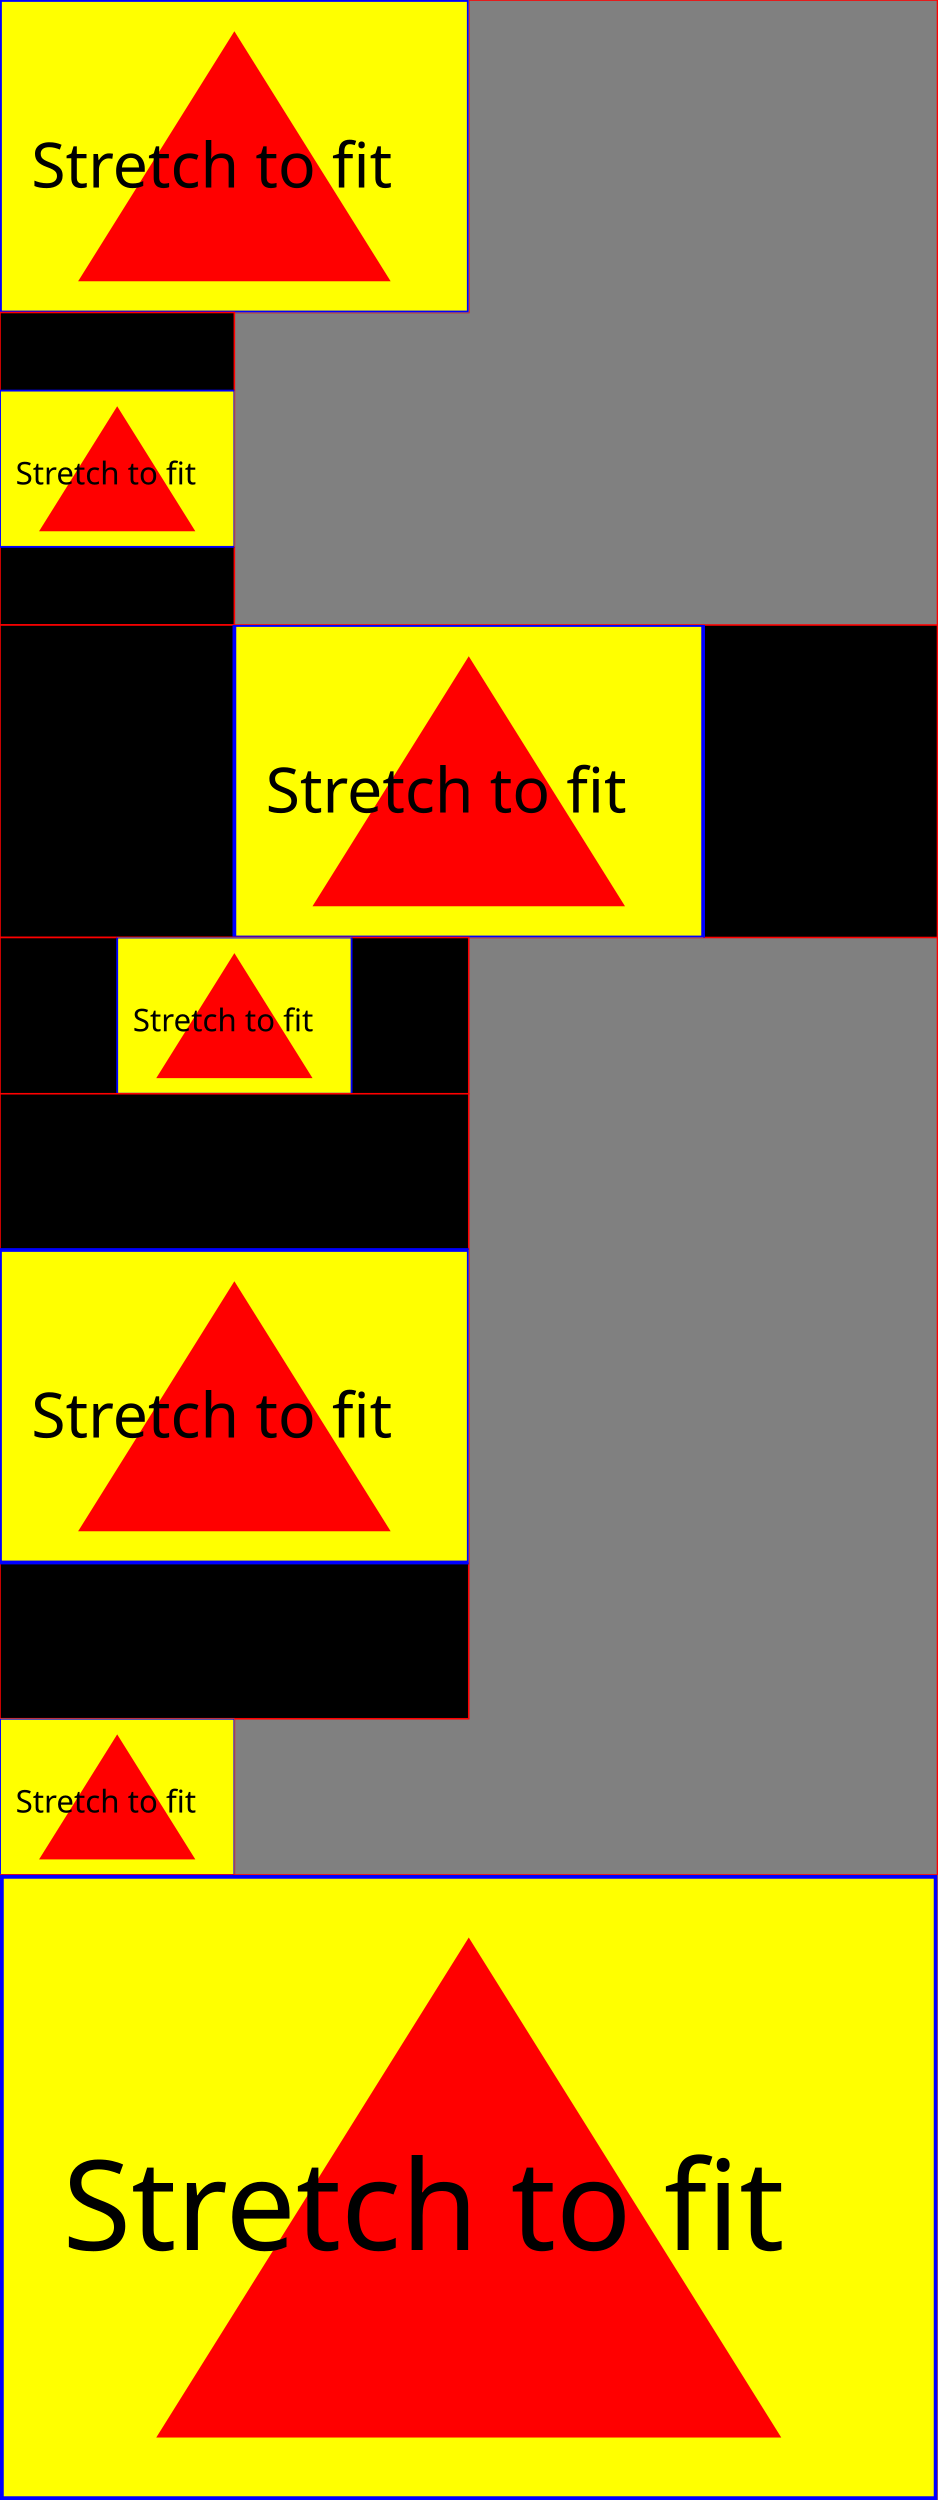
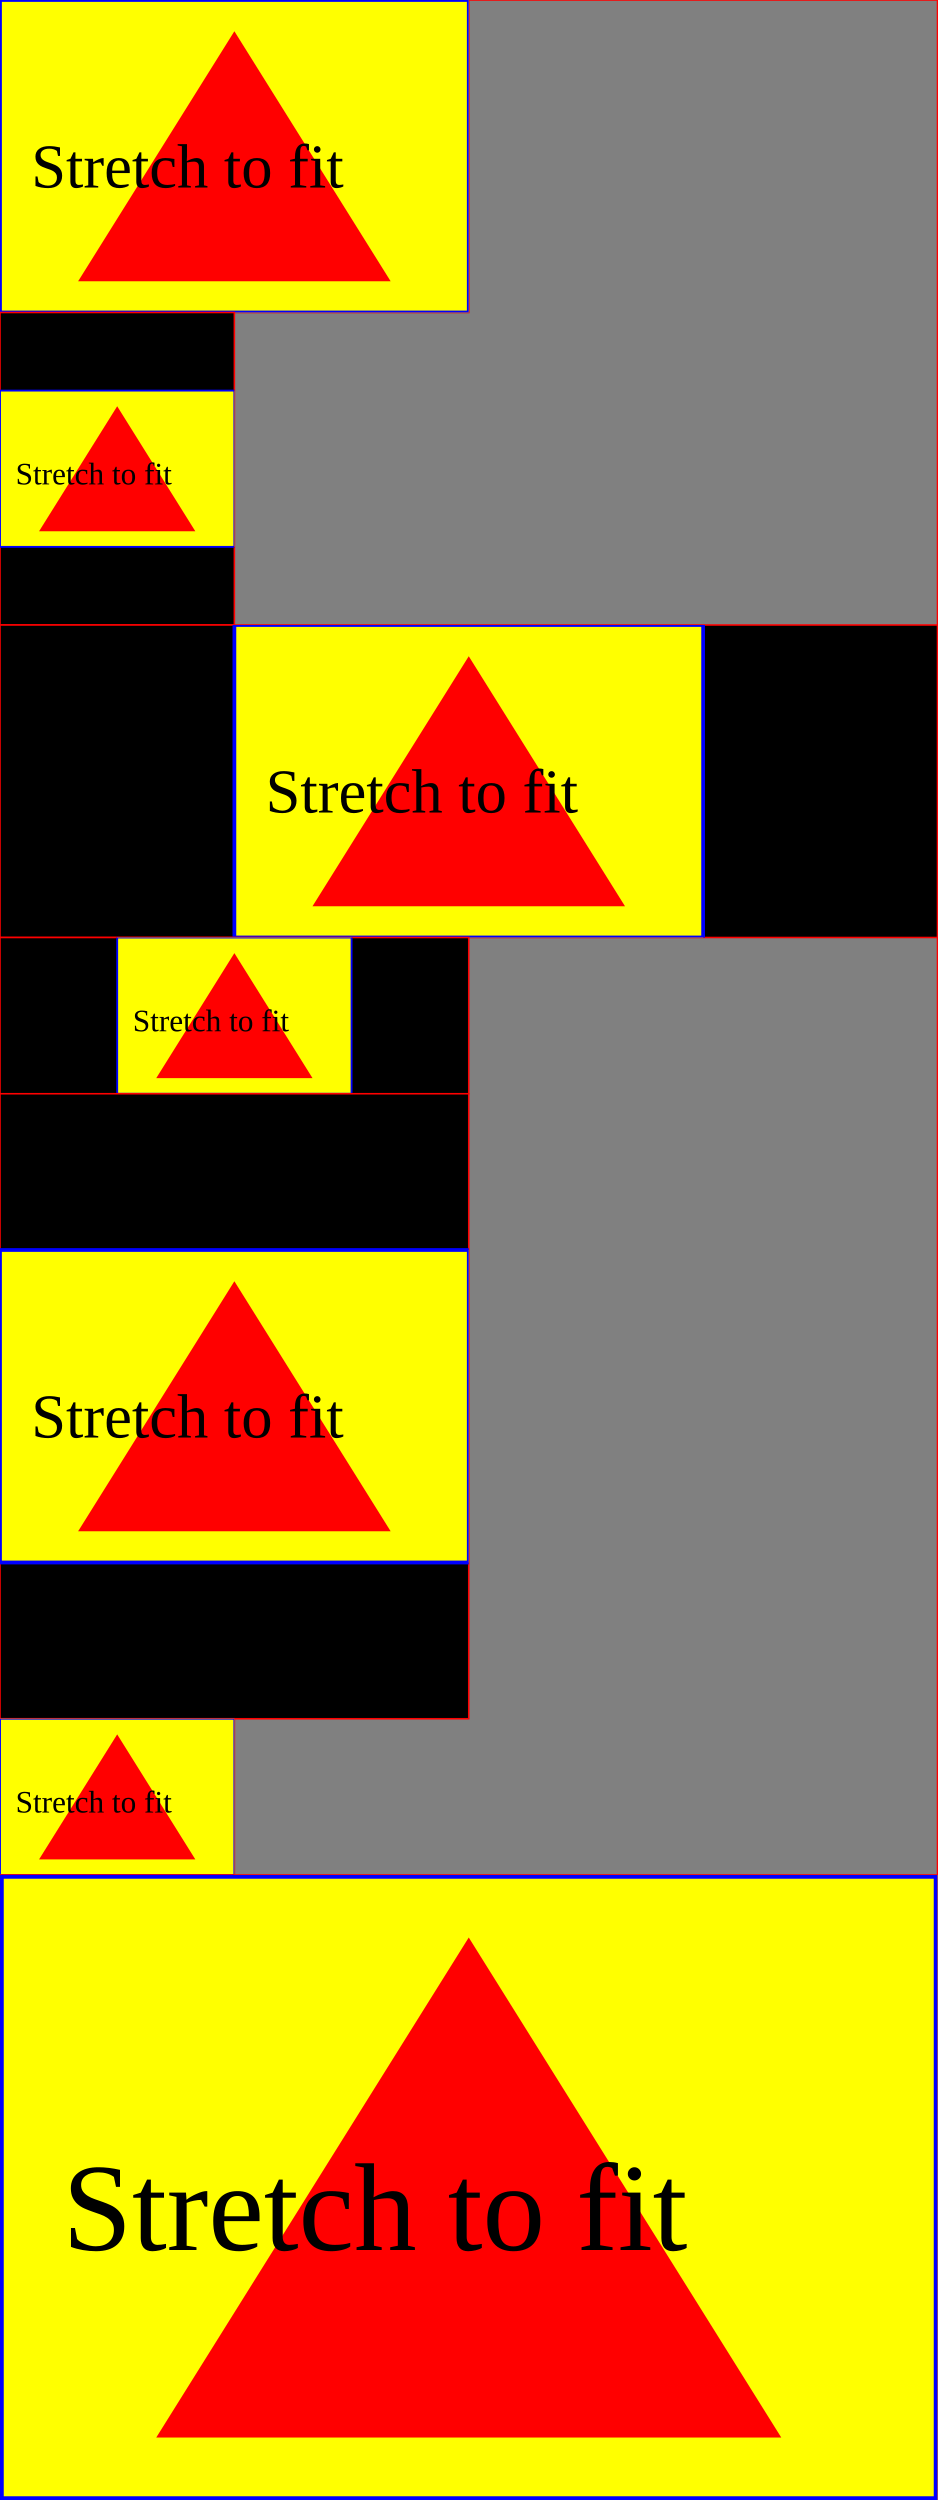
<svg xmlns="http://www.w3.org/2000/svg" version="1.1" baseProfile="full" width="600" height="1600">
  <rect width="600" height="1600" stroke="red" fill="gray" />
  <rect width="300" height="200" stroke="red" fill="black" />
  <svg version="1.1" baseProfile="full" width="300" height="200" viewBox="0 0 1500 1000">
    <rect x="0" y="0" width="1500" height="1000" fill="yellow" stroke="blue" stroke-width="12" />
    <path fill="red" d="M 750,100 L 250,900 L 1250,900 z" />
-     <text x="100" y="600" font-size="200" font-family="Verdana">
+     <text x="100" y="600" font-size="200">
            Stretch to fit
        </text>
  </svg>
  <rect y="200" width="150" height="200" stroke="red" fill="black" />
  <svg version="1.1" baseProfile="full" y="200" width="150" height="200" viewBox="0 0 1500 1000">
    <rect x="0" y="0" width="1500" height="1000" fill="yellow" stroke="blue" stroke-width="12" />
    <path fill="red" d="M 750,100 L 250,900 L 1250,900 z" />
-     <text x="100" y="600" font-size="200" font-family="Verdana">
+     <text x="100" y="600" font-size="200">
            Stretch to fit
        </text>
  </svg>
  <rect y="400" width="600" height="200" stroke="red" fill="black" />
  <svg version="1.1" baseProfile="full" y="400" width="600" height="200" viewBox="0 0 1500 1000">
    <rect x="0" y="0" width="1500" height="1000" fill="yellow" stroke="blue" stroke-width="12" />
    <path fill="red" d="M 750,100 L 250,900 L 1250,900 z" />
-     <text x="100" y="600" font-size="200" font-family="Verdana">
+     <text x="100" y="600" font-size="200">
            Stretch to fit
        </text>
  </svg>
  <rect y="600" width="300" height="100" stroke="red" fill="black" />
  <svg version="1.1" baseProfile="full" y="600" width="300" height="100" viewBox="0 0 1500 1000">
    <rect x="0" y="0" width="1500" height="1000" fill="yellow" stroke="blue" stroke-width="12" />
    <path fill="red" d="M 750,100 L 250,900 L 1250,900 z" />
-     <text x="100" y="600" font-size="200" font-family="Verdana">
+     <text x="100" y="600" font-size="200">
            Stretch to fit
        </text>
  </svg>
  <rect y="700" width="300" height="400" stroke="red" fill="black" />
  <svg version="1.1" baseProfile="full" y="700" width="300" height="400" viewBox="0 0 1500 1000">
    <rect x="0" y="0" width="1500" height="1000" fill="yellow" stroke="blue" stroke-width="12" />
    <path fill="red" d="M 750,100 L 250,900 L 1250,900 z" />
-     <text x="100" y="600" font-size="200" font-family="Verdana">
+     <text x="100" y="600" font-size="200">
            Stretch to fit
        </text>
  </svg>
  <rect y="1100" width="150" height="100" stroke="red" fill="black" />
  <svg version="1.1" baseProfile="full" y="1100" width="150" height="100" viewBox="0 0 1500 1000">
    <rect x="0" y="0" width="1500" height="1000" fill="yellow" stroke="blue" stroke-width="12" />
    <path fill="red" d="M 750,100 L 250,900 L 1250,900 z" />
-     <text x="100" y="600" font-size="200" font-family="Verdana">
+     <text x="100" y="600" font-size="200">
            Stretch to fit
        </text>
  </svg>
  <rect y="1200" width="600" height="400" stroke="red" fill="black" />
  <svg version="1.1" baseProfile="full" y="1200" width="600" height="400" viewBox="0 0 1500 1000">
    <rect x="0" y="0" width="1500" height="1000" fill="yellow" stroke="blue" stroke-width="12" />
    <path fill="red" d="M 750,100 L 250,900 L 1250,900 z" />
-     <text x="100" y="600" font-size="200" font-family="Verdana">
+     <text x="100" y="600" font-size="200">
            Stretch to fit
        </text>
  </svg>s


</svg>
